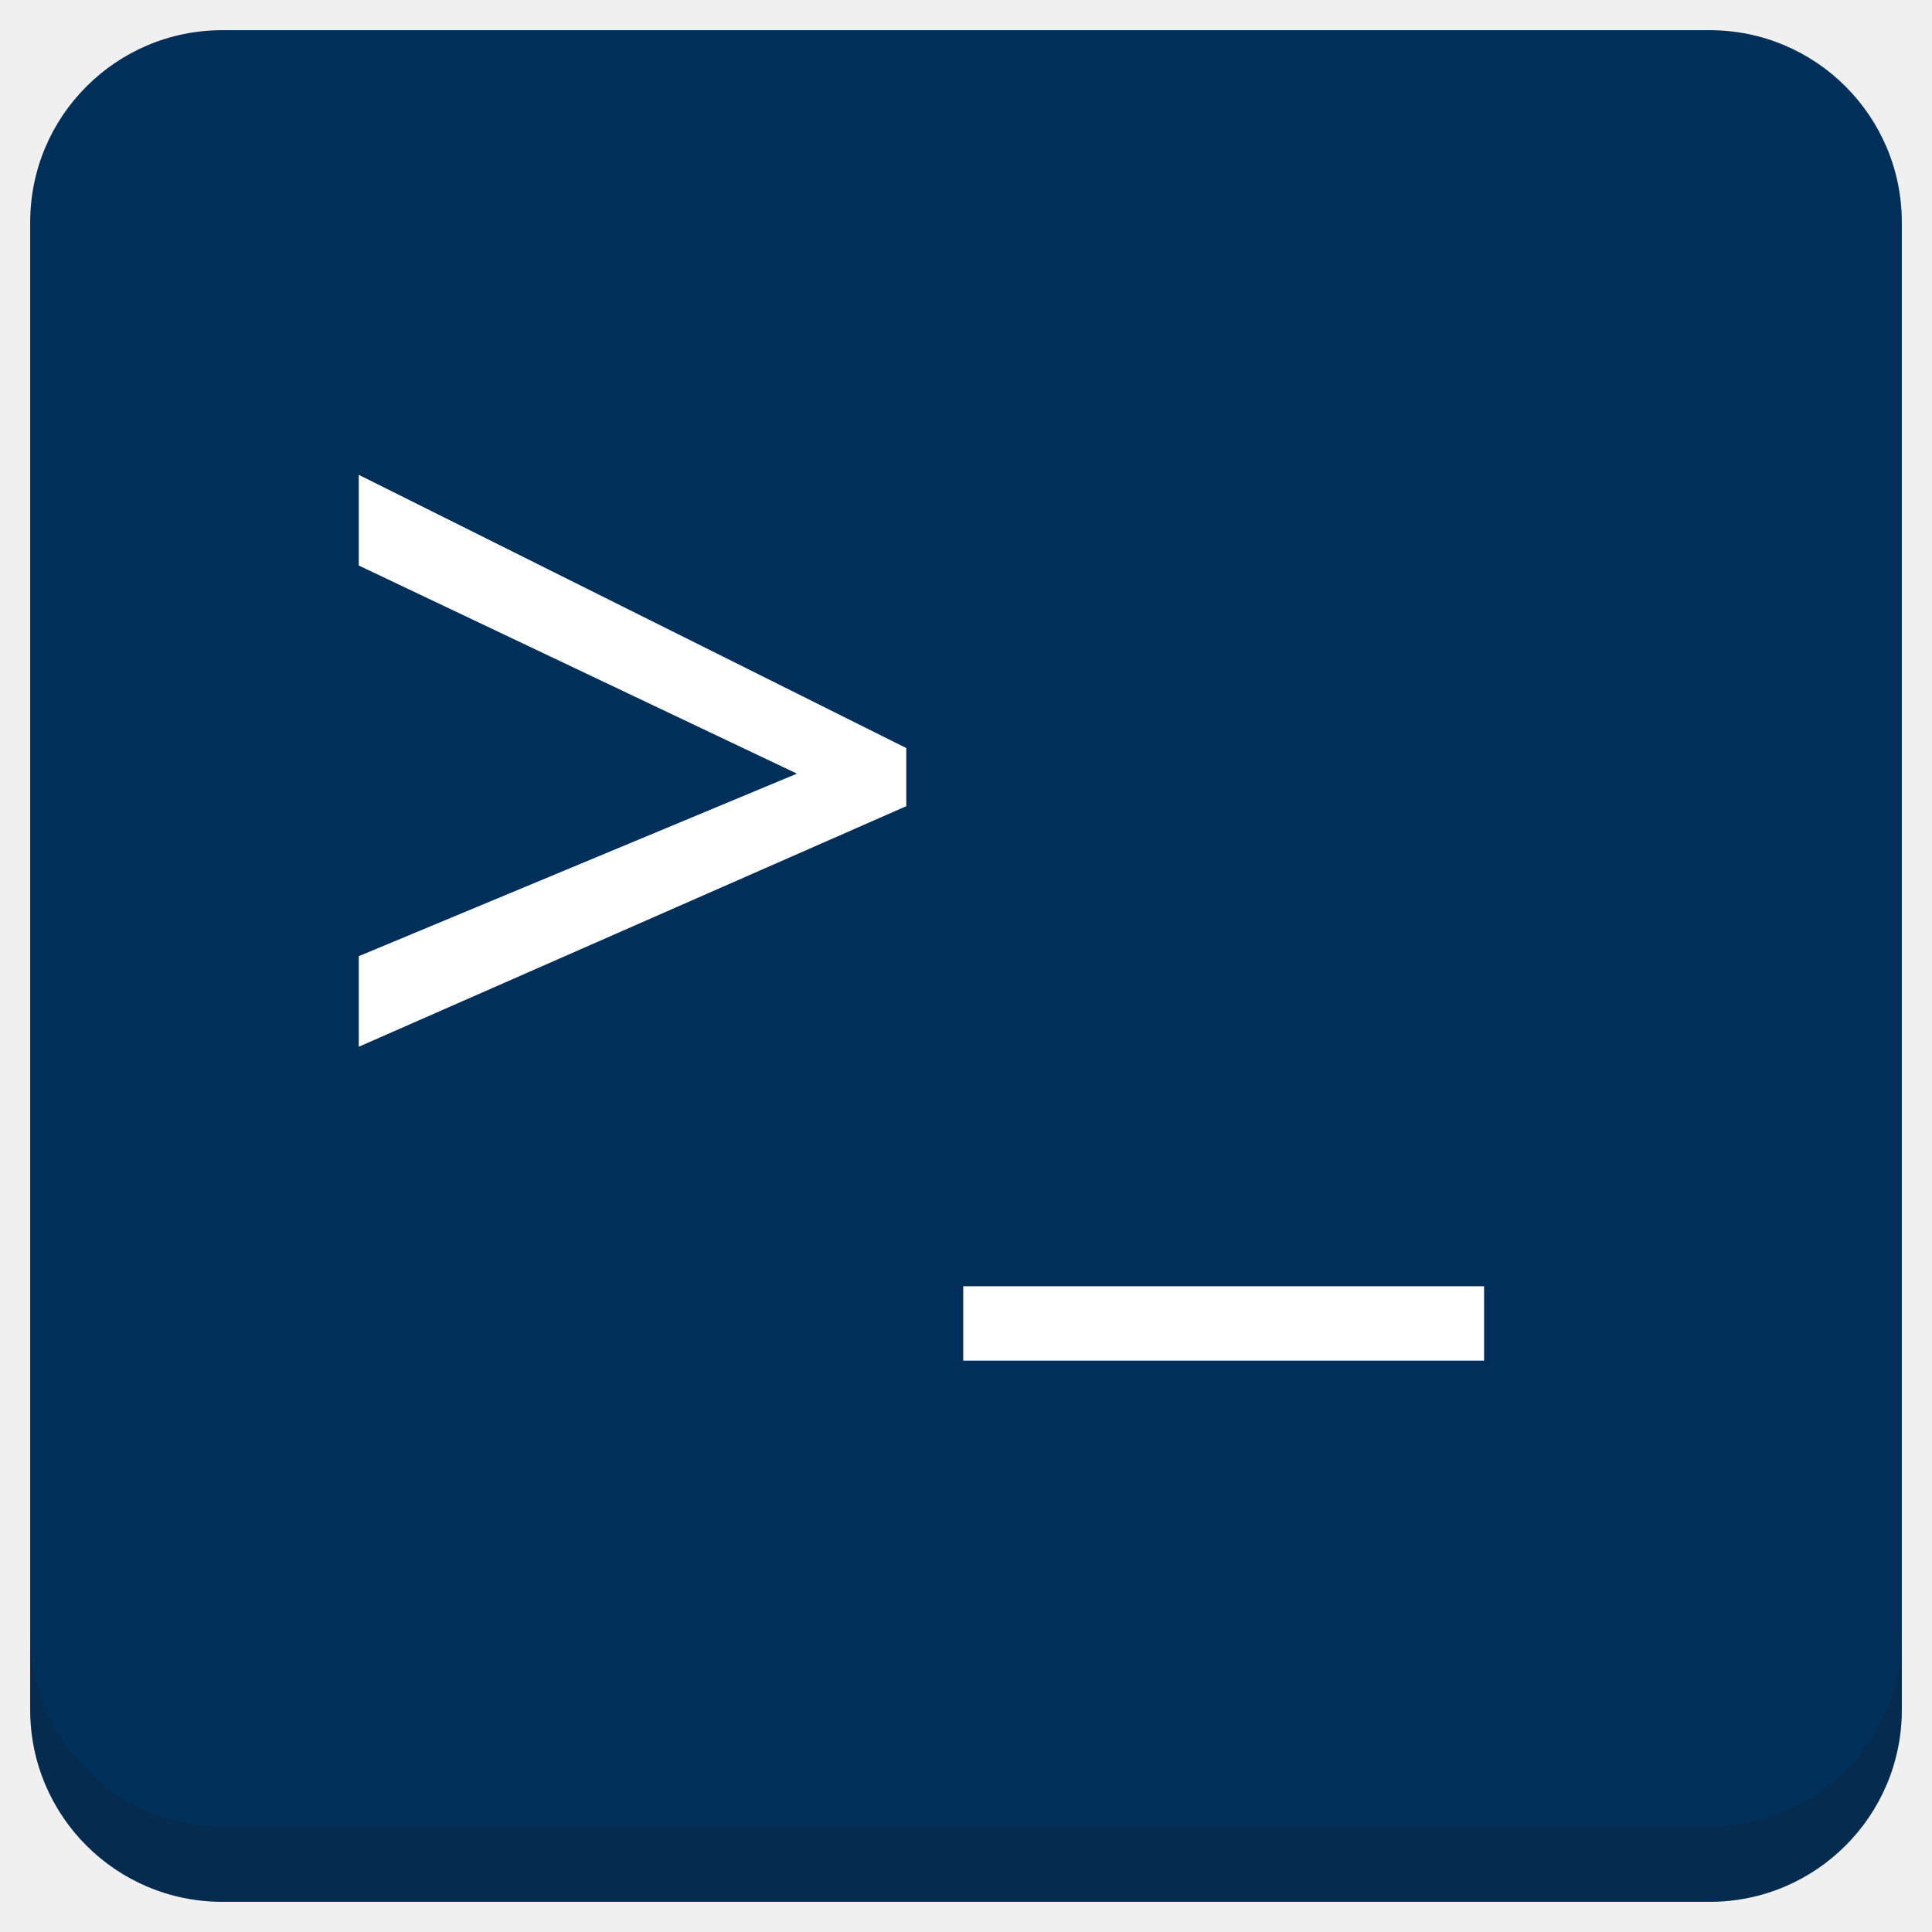
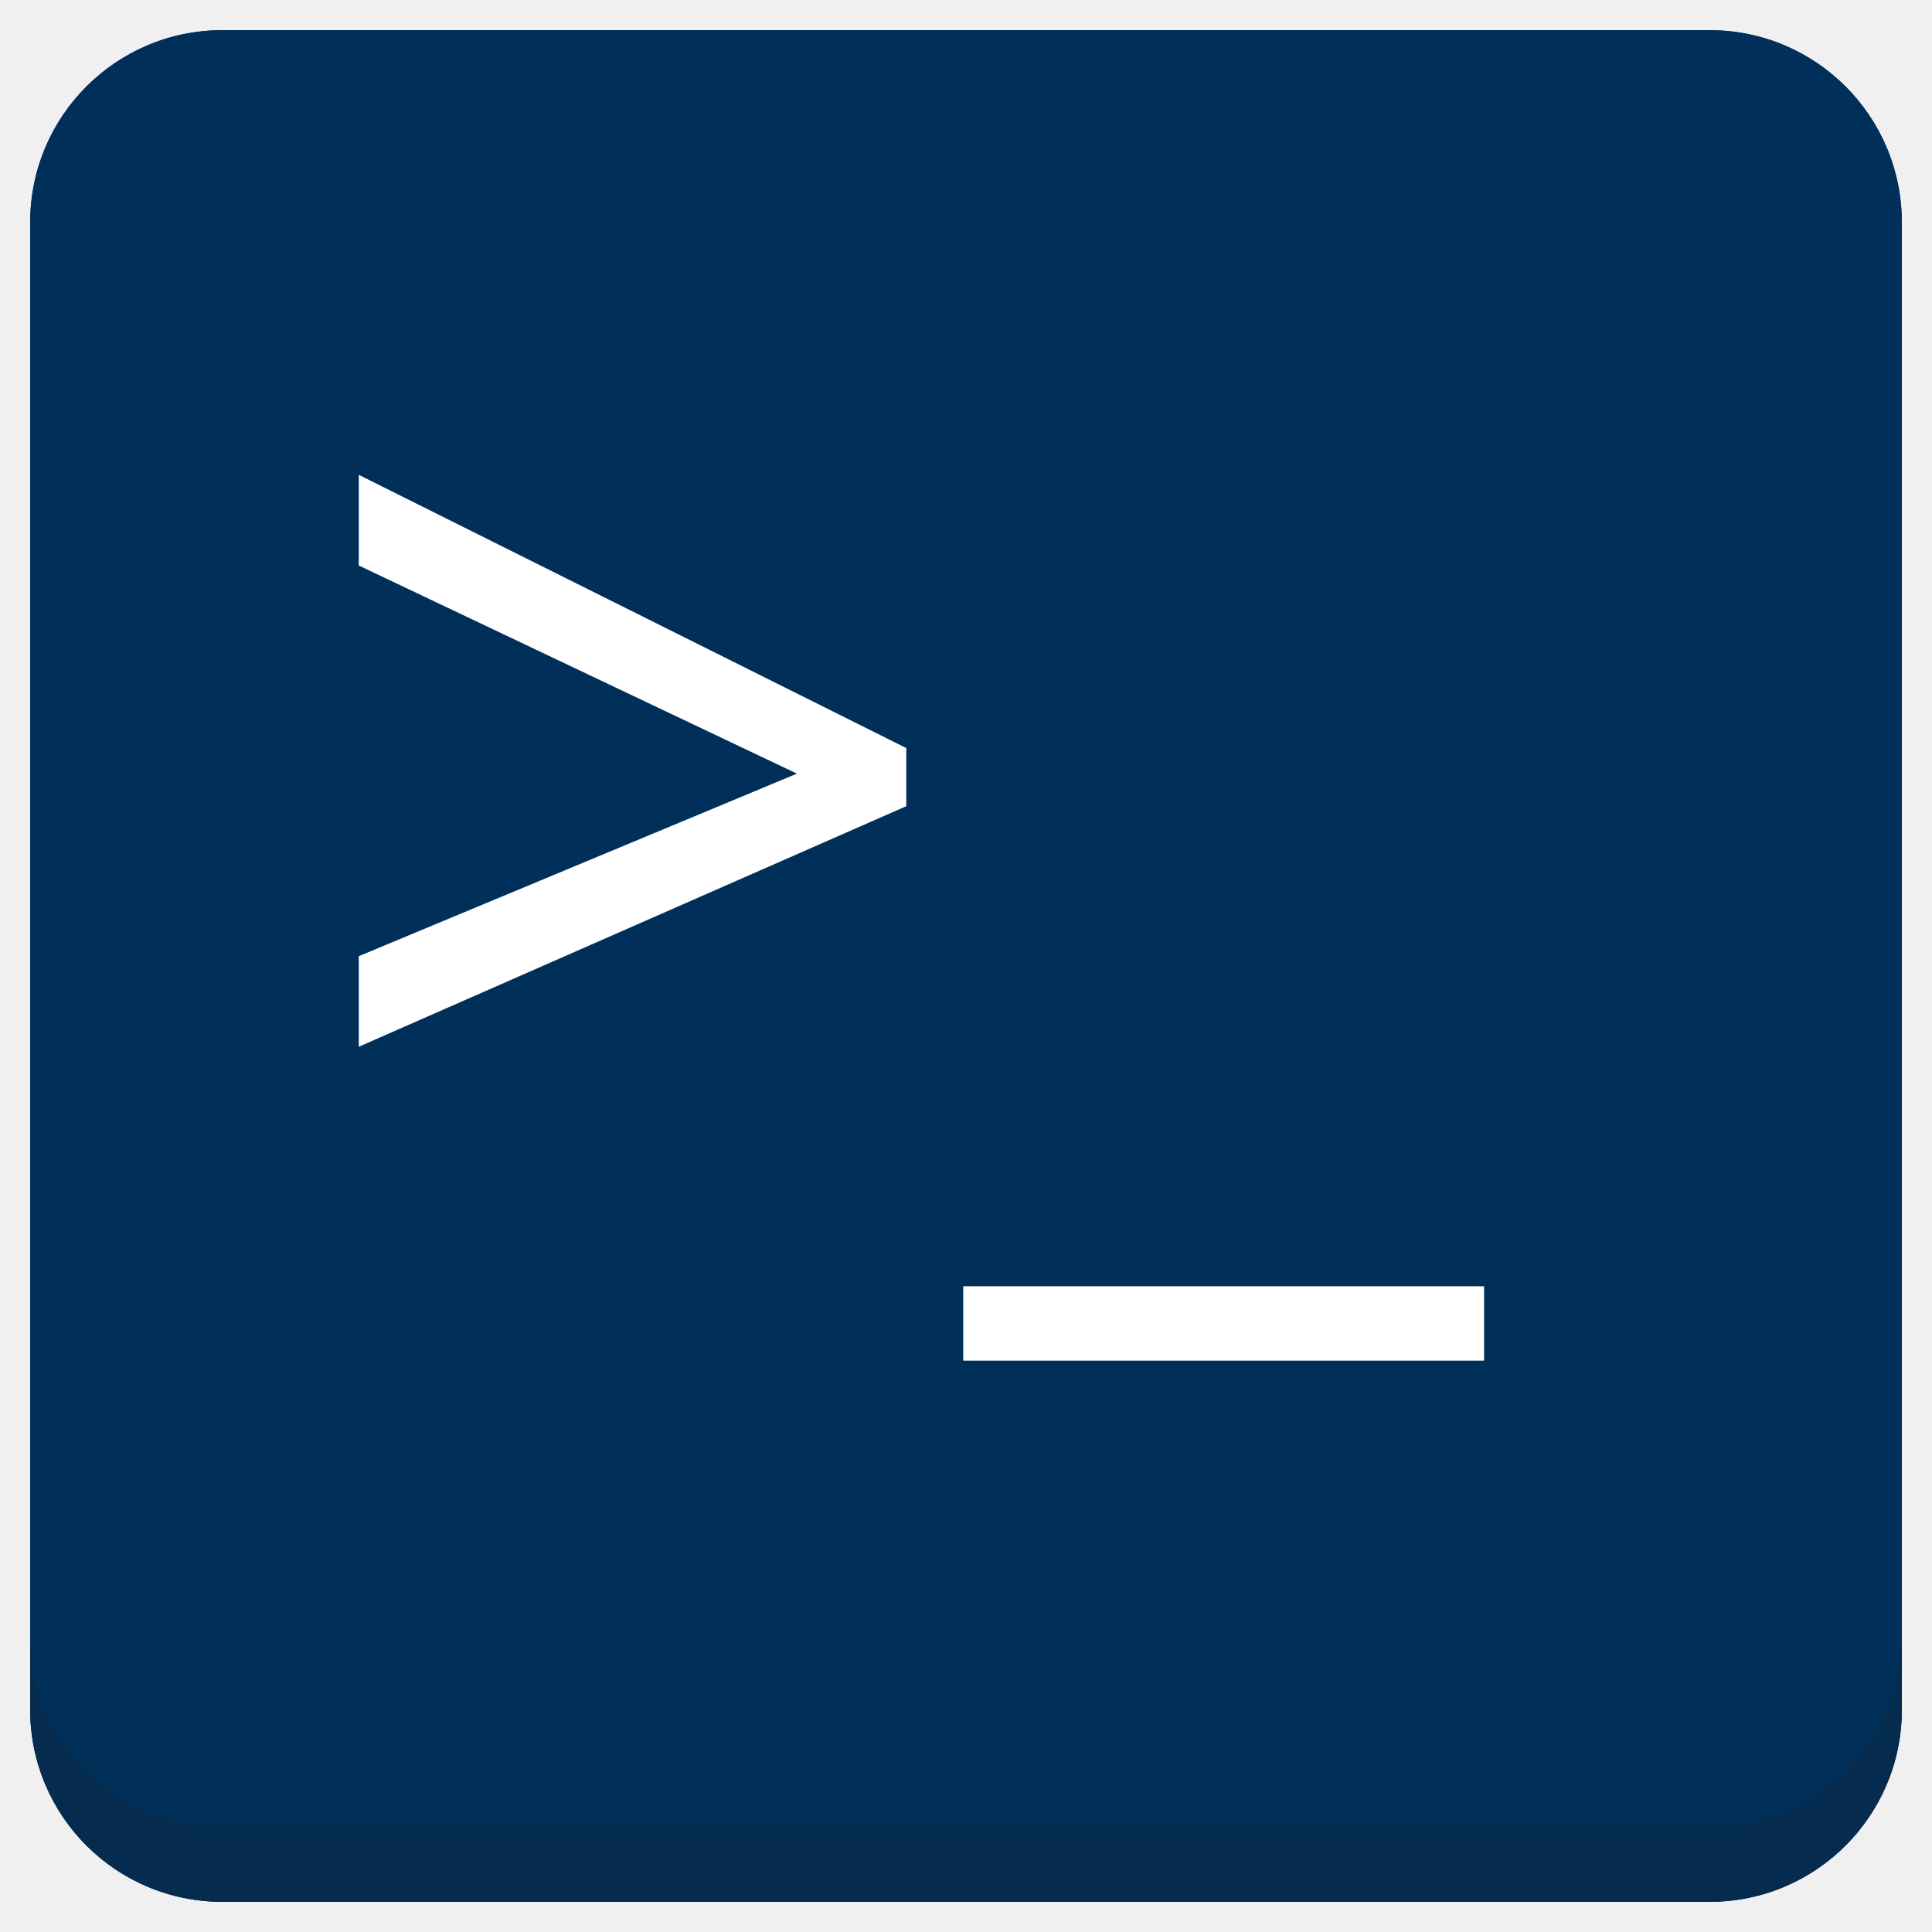
<svg xmlns="http://www.w3.org/2000/svg" xmlns:xlink="http://www.w3.org/1999/xlink" version="1.1" id="Layer_1" x="0px" y="0px" viewBox="0 0 256 256" enable-background="new 0 0 256 256" xml:space="preserve">
  <defs id="defs251">
    <clipPath id="b">
      <use width="100%" overflow="visible" xlink:href="#a" height="100%" id="use5" />
    </clipPath>
    <linearGradient x1="29.337" x2="81.837" y1="75.021" gradientUnits="userSpaceOnUse" y2="44.354" id="c">
      <stop id="stop10" offset="0" stop-opacity=".6" stop-color="#A52714" />
      <stop id="stop12" offset=".66" stop-opacity="0" stop-color="#A52714" />
    </linearGradient>
    <clipPath id="clipPath1232">
      <use width="100%" overflow="visible" xlink:href="#a" height="100%" id="use1230" />
    </clipPath>
    <clipPath id="clipPath1236">
      <use width="100%" overflow="visible" xlink:href="#a" height="100%" id="use1234" />
    </clipPath>
    <linearGradient x1="110.87" x2="52.538" y1="164.5" gradientUnits="userSpaceOnUse" y2="130.33" id="d">
      <stop id="stop23" offset="0" stop-opacity=".4" stop-color="#055524" />
      <stop id="stop25" offset=".33" stop-opacity="0" stop-color="#055524" />
    </linearGradient>
    <clipPath id="clipPath1244">
      <use width="100%" overflow="visible" xlink:href="#a" height="100%" id="use1242" />
    </clipPath>
    <clipPath id="clipPath1248">
      <use width="100%" overflow="visible" xlink:href="#a" height="100%" id="use1246" />
    </clipPath>
    <clipPath id="f">
      <use y="0" x="0" style="overflow:visible" id="use37" height="100%" xlink:href="#e" overflow="visible" width="100%" />
    </clipPath>
    <linearGradient x1="121.86" x2="136.55" y1="49.804" gradientUnits="userSpaceOnUse" y2="114.13" id="g">
      <stop id="stop42" offset="0" stop-opacity=".3" stop-color="#EA6100" />
      <stop id="stop44" offset=".66" stop-opacity="0" stop-color="#EA6100" />
    </linearGradient>
    <clipPath id="clipPath1258">
      <use width="100%" overflow="visible" xlink:href="#a" height="100%" id="use1256" />
    </clipPath>
    <clipPath id="clipPath1269">
      <use width="100%" overflow="visible" xlink:href="#a" height="100%" id="use1267" />
    </clipPath>
    <clipPath id="j">
      <use y="0" x="0" style="overflow:visible" id="use62" height="100%" xlink:href="#i" overflow="visible" width="100%" />
    </clipPath>
    <radialGradient id="l" gradientUnits="userSpaceOnUse" cy="55.948" cx="668.18" gradientTransform="translate(-576)" r="84.078">
      <stop stop-color="#3E2723" stop-opacity=".2" offset="0" id="stop73" />
      <stop stop-color="#3E2723" stop-opacity="0" offset="1" id="stop75" />
    </radialGradient>
    <clipPath id="clipPath1285">
      <use width="100%" overflow="visible" xlink:href="#a" height="100%" id="use1283" />
    </clipPath>
    <clipPath id="clipPath1289">
      <use width="100%" overflow="visible" xlink:href="#a" height="100%" id="use1287" />
    </clipPath>
    <clipPath id="n">
      <use y="0" x="0" style="overflow:visible" id="use83" height="100%" xlink:href="#m" overflow="visible" width="100%" />
    </clipPath>
    <radialGradient id="p" gradientUnits="userSpaceOnUse" cy="48.52" cx="597.88" gradientTransform="translate(-576)" r="78.044">
      <stop stop-color="#3E2723" stop-opacity=".2" offset="0" id="stop94" />
      <stop stop-color="#3E2723" stop-opacity="0" offset="1" id="stop96" />
    </radialGradient>
    <clipPath id="clipPath1305">
      <use width="100%" overflow="visible" xlink:href="#a" height="100%" id="use1303" />
    </clipPath>
    <radialGradient id="q" gradientUnits="userSpaceOnUse" cy="96.138" cx="671.84" gradientTransform="translate(-576)" r="87.87">
      <stop stop-color="#263238" stop-opacity=".2" offset="0" id="stop101" />
      <stop stop-color="#263238" stop-opacity="0" offset="1" id="stop103" />
    </radialGradient>
    <clipPath id="clipPath1312">
      <use width="100%" overflow="visible" xlink:href="#a" height="100%" id="use1310" />
    </clipPath>
    <clipPath id="clipPath1316">
      <use width="100%" overflow="visible" xlink:href="#a" height="100%" id="use1314" />
    </clipPath>
    <clipPath id="clipPath1320">
      <use width="100%" overflow="visible" xlink:href="#a" height="100%" id="use1318" />
    </clipPath>
    <clipPath id="clipPath1324">
      <use width="100%" overflow="visible" xlink:href="#a" height="100%" id="use1322" />
    </clipPath>
    <path d="m 8,184 h 83.77 l 38.88,-38.88 V 116 H 61.36 L 8,24.48 Z" id="e" />
    <path d="m 96,56 34.65,60 -38.88,68 H 184 V 56 Z" id="i" />
    <path d="M 21.97,8 V 48.34 L 61.36,116 96,56 h 88 V 8 Z" id="m" />
    <clipPath id="b-1">
      <use width="100%" overflow="visible" xlink:href="#a" height="100%" id="use5-7" />
    </clipPath>
    <clipPath id="clipPath1232-2">
      <use width="100%" overflow="visible" xlink:href="#a" height="100%" id="use1230-2" />
    </clipPath>
    <clipPath id="clipPath1236-6">
      <use width="100%" overflow="visible" xlink:href="#a" height="100%" id="use1234-1" />
    </clipPath>
    <clipPath id="clipPath1244-1">
      <use width="100%" overflow="visible" xlink:href="#a" height="100%" id="use1242-5" />
    </clipPath>
    <clipPath id="clipPath1248-9">
      <use width="100%" overflow="visible" xlink:href="#a" height="100%" id="use1246-4" />
    </clipPath>
    <clipPath id="f-9">
      <use y="0" x="0" style="overflow:visible" id="use37-0" height="100%" xlink:href="#e-8" overflow="visible" width="100%" />
    </clipPath>
    <clipPath id="clipPath1258-7">
      <use width="100%" overflow="visible" xlink:href="#a" height="100%" id="use1256-7" />
    </clipPath>
    <clipPath id="clipPath1269-1">
      <use width="100%" overflow="visible" xlink:href="#a" height="100%" id="use1267-1" />
    </clipPath>
    <clipPath id="j-5">
      <use y="0" x="0" style="overflow:visible" id="use62-9" height="100%" xlink:href="#i-5" overflow="visible" width="100%" />
    </clipPath>
    <radialGradient id="l-7" gradientUnits="userSpaceOnUse" cy="55.948" cx="668.18" gradientTransform="translate(-576)" r="84.078">
      <stop stop-color="#3E2723" stop-opacity=".2" offset="0" id="stop73-7" />
      <stop stop-color="#3E2723" stop-opacity="0" offset="1" id="stop75-6" />
    </radialGradient>
    <clipPath id="clipPath1285-7">
      <use width="100%" overflow="visible" xlink:href="#a" height="100%" id="use1283-3" />
    </clipPath>
    <clipPath id="clipPath1289-6">
      <use width="100%" overflow="visible" xlink:href="#a" height="100%" id="use1287-5" />
    </clipPath>
    <clipPath id="n-6">
      <use y="0" x="0" style="overflow:visible" id="use83-3" height="100%" xlink:href="#m-6" overflow="visible" width="100%" />
    </clipPath>
    <radialGradient id="p-9" gradientUnits="userSpaceOnUse" cy="48.52" cx="597.88" gradientTransform="translate(-576)" r="78.044">
      <stop stop-color="#3E2723" stop-opacity=".2" offset="0" id="stop94-4" />
      <stop stop-color="#3E2723" stop-opacity="0" offset="1" id="stop96-8" />
    </radialGradient>
    <clipPath id="clipPath1305-1">
      <use width="100%" overflow="visible" xlink:href="#a" height="100%" id="use1303-2" />
    </clipPath>
    <radialGradient id="q-9" gradientUnits="userSpaceOnUse" cy="96.138" cx="671.84" gradientTransform="translate(-576)" r="87.87">
      <stop stop-color="#263238" stop-opacity=".2" offset="0" id="stop101-3" />
      <stop stop-color="#263238" stop-opacity="0" offset="1" id="stop103-9" />
    </radialGradient>
    <clipPath id="clipPath1312-0">
      <use width="100%" overflow="visible" xlink:href="#a" height="100%" id="use1310-8" />
    </clipPath>
    <clipPath id="clipPath1316-8">
      <use width="100%" overflow="visible" xlink:href="#a" height="100%" id="use1314-5" />
    </clipPath>
    <clipPath id="clipPath1320-0">
      <use width="100%" overflow="visible" xlink:href="#a" height="100%" id="use1318-9" />
    </clipPath>
    <clipPath id="clipPath1324-6">
      <use width="100%" overflow="visible" xlink:href="#a" height="100%" id="use1322-3" />
    </clipPath>
    <path d="m 8,184 h 83.77 l 38.88,-38.88 V 116 H 61.36 L 8,24.48 Z" id="e-8" />
    <path d="m 96,56 34.65,60 -38.88,68 H 184 V 56 Z" id="i-5" />
    <path d="M 21.97,8 V 48.34 L 61.36,116 96,56 h 88 V 8 Z" id="m-6" />
    <radialGradient id="r" gradientUnits="userSpaceOnUse" cy="32.014" cx="34.286" gradientTransform="translate(-23.07961,-106.2699)" r="176.75">
      <stop stop-color="#fff" stop-opacity=".1" offset="0" id="stop130" />
      <stop stop-color="#fff" stop-opacity="0" offset="1" id="stop132" />
    </radialGradient>
    <clipPath id="b-0">
      <use y="0" x="0" style="overflow:visible" width="100%" overflow="visible" xlink:href="#a" height="100%" id="use5-5" />
    </clipPath>
    <clipPath id="clipPath963">
      <use y="0" x="0" style="overflow:visible" width="100%" overflow="visible" xlink:href="#a" height="100%" id="use961" />
    </clipPath>
    <clipPath id="clipPath967">
      <use y="0" x="0" style="overflow:visible" width="100%" overflow="visible" xlink:href="#a" height="100%" id="use965" />
    </clipPath>
    <radialGradient id="q-94" gradientUnits="userSpaceOnUse" cy="96.138" cx="671.84" gradientTransform="translate(-576)" r="87.87">
      <stop stop-color="#263238" stop-opacity=".2" offset="0" id="stop101-6" />
      <stop stop-color="#263238" stop-opacity="0" offset="1" id="stop103-92" />
    </radialGradient>
    <clipPath id="clipPath974">
      <use y="0" x="0" style="overflow:visible" width="100%" overflow="visible" xlink:href="#a" height="100%" id="use972" />
    </clipPath>
    <radialGradient id="p-2" gradientUnits="userSpaceOnUse" cy="48.52" cx="597.88" gradientTransform="translate(-576)" r="78.044">
      <stop stop-color="#3E2723" stop-opacity=".2" offset="0" id="stop94-47" />
      <stop stop-color="#3E2723" stop-opacity="0" offset="1" id="stop96-7" />
    </radialGradient>
    <clipPath id="clipPath981">
      <use y="0" x="0" style="overflow:visible" width="100%" overflow="visible" xlink:href="#a" height="100%" id="use979" />
    </clipPath>
    <clipPath id="clipPath985">
      <use y="0" x="0" style="overflow:visible" width="100%" overflow="visible" xlink:href="#a" height="100%" id="use983" />
    </clipPath>
    <clipPath id="n-5">
      <use width="100%" overflow="visible" xlink:href="#m-0" height="100%" id="use83-4" style="overflow:visible" x="0" y="0" />
    </clipPath>
    <radialGradient id="l-2" gradientUnits="userSpaceOnUse" cy="55.948" cx="668.18" gradientTransform="translate(-576)" r="84.078">
      <stop stop-color="#3E2723" stop-opacity=".2" offset="0" id="stop73-8" />
      <stop stop-color="#3E2723" stop-opacity="0" offset="1" id="stop75-9" />
    </radialGradient>
    <clipPath id="clipPath997">
      <use y="0" x="0" style="overflow:visible" width="100%" overflow="visible" xlink:href="#a" height="100%" id="use995" />
    </clipPath>
    <clipPath id="clipPath1001">
      <use y="0" x="0" style="overflow:visible" width="100%" overflow="visible" xlink:href="#a" height="100%" id="use999" />
    </clipPath>
    <clipPath id="j-3">
      <use width="100%" overflow="visible" xlink:href="#i-1" height="100%" id="use62-6" style="overflow:visible" x="0" y="0" />
    </clipPath>
    <clipPath id="clipPath1010">
      <use y="0" x="0" style="overflow:visible" width="100%" overflow="visible" xlink:href="#a" height="100%" id="use1008" />
    </clipPath>
    <clipPath id="clipPath1017">
      <use y="0" x="0" style="overflow:visible" width="100%" overflow="visible" xlink:href="#a" height="100%" id="use1015" />
    </clipPath>
    <clipPath id="f-0">
      <use width="100%" overflow="visible" xlink:href="#e-1" height="100%" id="use37-5" style="overflow:visible" x="0" y="0" />
    </clipPath>
    <clipPath id="clipPath1029">
      <use y="0" x="0" style="overflow:visible" width="100%" overflow="visible" xlink:href="#a" height="100%" id="use1027" />
    </clipPath>
    <clipPath id="clipPath1033">
      <use y="0" x="0" style="overflow:visible" width="100%" overflow="visible" xlink:href="#a" height="100%" id="use1031" />
    </clipPath>
    <clipPath id="clipPath1043">
      <use y="0" x="0" style="overflow:visible" width="100%" overflow="visible" xlink:href="#a" height="100%" id="use1041" />
    </clipPath>
    <clipPath id="clipPath1047">
      <use y="0" x="0" style="overflow:visible" width="100%" overflow="visible" xlink:href="#a" height="100%" id="use1045" />
    </clipPath>
    <path id="e-1" d="m 8,184 h 83.77 l 38.88,-38.88 V 116 H 61.36 L 8,24.48 Z" />
    <path id="i-1" d="m 96,56 34.65,60 -38.88,68 H 184 V 56 Z" />
    <path id="m-0" d="M 21.97,8 V 48.34 L 61.36,116 96,56 h 88 V 8 Z" />
    <circle r="88" cx="96" cy="96" id="a" />
    <path d="m8 184h83.77l38.88-38.88v-29.12h-69.29l-53.36-91.52z" id="e-6" />
    <path d="m96 56l34.65 60-38.88 68h92.23v-128z" id="i-2" />
    <path d="m21.97 8v40.34l39.39 67.66 34.64-60h88v-48z" id="m-8" />
    <defs id="defs1820">
      <path d="M 21.97,8 V 48.34 L 61.36,116 96,56 h 88 V 8 Z" id="path1928" />
    </defs>
    <clipPath id="n-7">
      <use id="use1822" height="100%" xlink:href="#m-8" overflow="visible" width="100%" style="overflow:visible" x="0" y="0" />
    </clipPath>
    <defs id="defs1799">
      <path d="m 96,56 34.65,60 -38.88,68 H 184 V 56 Z" id="path1918" />
    </defs>
    <clipPath id="j-6">
      <use id="use1801" height="100%" xlink:href="#i-2" overflow="visible" width="100%" style="overflow:visible" x="0" y="0" />
    </clipPath>
    <defs id="defs1774">
      <path d="m 8,184 h 83.77 l 38.88,-38.88 V 116 H 61.36 L 8,24.48 Z" id="path1902" />
    </defs>
    <clipPath id="f-06">
      <use id="use1776" height="100%" xlink:href="#e-6" overflow="visible" width="100%" style="overflow:visible" x="0" y="0" />
    </clipPath>
    <linearGradient x1="110.87" x2="52.538" y1="164.5" gradientUnits="userSpaceOnUse" y2="130.33" id="linearGradient1897">
      <stop id="stop1762" offset="0" stop-opacity=".4" stop-color="#055524" />
      <stop id="stop1764" offset=".33" stop-opacity="0" stop-color="#055524" />
    </linearGradient>
    <linearGradient x1="29.337" x2="81.837" y1="75.021" gradientUnits="userSpaceOnUse" y2="44.354" id="linearGradient1889">
      <stop id="stop1749" offset="0" stop-opacity=".6" stop-color="#A52714" />
      <stop id="stop1751" offset=".66" stop-opacity="0" stop-color="#A52714" />
    </linearGradient>
    <linearGradient id="linearGradient1910" y2="114.13" gradientUnits="userSpaceOnUse" y1="49.804" x2="136.55" x1="121.86">
      <stop stop-color="#EA6100" stop-opacity=".3" offset="0" id="stop1781" />
      <stop stop-color="#EA6100" stop-opacity="0" offset=".66" id="stop1783" />
    </linearGradient>
    <clipPath id="b-3">
      <use y="0" x="0" style="overflow:visible" width="100%" overflow="visible" xlink:href="#a" height="100%" id="use5-1" />
    </clipPath>
    <clipPath id="clipPath1024">
      <use y="0" x="0" style="overflow:visible" width="100%" overflow="visible" xlink:href="#a" height="100%" id="use1022" />
    </clipPath>
    <clipPath id="clipPath1028">
      <use y="0" x="0" style="overflow:visible" width="100%" overflow="visible" xlink:href="#a" height="100%" id="use1026" />
    </clipPath>
    <clipPath id="clipPath1035">
      <use y="0" x="0" style="overflow:visible" width="100%" overflow="visible" xlink:href="#a" height="100%" id="use1033" />
    </clipPath>
    <clipPath id="clipPath1039">
      <use y="0" x="0" style="overflow:visible" width="100%" overflow="visible" xlink:href="#a" height="100%" id="use1037" />
    </clipPath>
    <clipPath id="f-6">
      <use y="0" x="0" style="overflow:visible" id="use37-8" height="100%" xlink:href="#e-61" overflow="visible" width="100%" />
    </clipPath>
    <clipPath id="clipPath1048">
      <use y="0" x="0" style="overflow:visible" width="100%" overflow="visible" xlink:href="#a" height="100%" id="use1046" />
    </clipPath>
    <clipPath id="clipPath1058">
      <use y="0" x="0" style="overflow:visible" width="100%" overflow="visible" xlink:href="#a" height="100%" id="use1056" />
    </clipPath>
    <clipPath id="j-66">
      <use y="0" x="0" style="overflow:visible" id="use62-4" height="100%" xlink:href="#i-59" overflow="visible" width="100%" />
    </clipPath>
    <radialGradient id="l-9" gradientUnits="userSpaceOnUse" cy="55.948" cx="668.18" gradientTransform="translate(-576)" r="84.078">
      <stop stop-color="#3E2723" stop-opacity=".2" offset="0" id="stop73-5" />
      <stop stop-color="#3E2723" stop-opacity="0" offset="1" id="stop75-0" />
    </radialGradient>
    <clipPath id="clipPath1073">
      <use y="0" x="0" style="overflow:visible" width="100%" overflow="visible" xlink:href="#a" height="100%" id="use1071" />
    </clipPath>
    <clipPath id="clipPath1077">
      <use y="0" x="0" style="overflow:visible" width="100%" overflow="visible" xlink:href="#a" height="100%" id="use1075" />
    </clipPath>
    <clipPath id="n-4">
      <use y="0" x="0" style="overflow:visible" id="use83-8" height="100%" xlink:href="#m-4" overflow="visible" width="100%" />
    </clipPath>
    <radialGradient id="p-7" gradientUnits="userSpaceOnUse" cy="48.52" cx="597.88" gradientTransform="translate(-576)" r="78.044">
      <stop stop-color="#3E2723" stop-opacity=".2" offset="0" id="stop94-1" />
      <stop stop-color="#3E2723" stop-opacity="0" offset="1" id="stop96-72" />
    </radialGradient>
    <clipPath id="clipPath1092">
      <use y="0" x="0" style="overflow:visible" width="100%" overflow="visible" xlink:href="#a" height="100%" id="use1090" />
    </clipPath>
    <radialGradient id="q-7" gradientUnits="userSpaceOnUse" cy="96.138" cx="671.84" gradientTransform="translate(-576)" r="87.87">
      <stop stop-color="#263238" stop-opacity=".2" offset="0" id="stop101-2" />
      <stop stop-color="#263238" stop-opacity="0" offset="1" id="stop103-2" />
    </radialGradient>
    <clipPath id="clipPath1099">
      <use y="0" x="0" style="overflow:visible" width="100%" overflow="visible" xlink:href="#a" height="100%" id="use1097" />
    </clipPath>
    <clipPath id="clipPath1103">
      <use y="0" x="0" style="overflow:visible" width="100%" overflow="visible" xlink:href="#a" height="100%" id="use1101" />
    </clipPath>
    <clipPath id="clipPath1107">
      <use y="0" x="0" style="overflow:visible" width="100%" overflow="visible" xlink:href="#a" height="100%" id="use1105" />
    </clipPath>
    <clipPath id="clipPath1111">
      <use y="0" x="0" style="overflow:visible" width="100%" overflow="visible" xlink:href="#a" height="100%" id="use1109" />
    </clipPath>
    <radialGradient id="r-6" gradientUnits="userSpaceOnUse" cy="32.014" cx="34.286" gradientTransform="translate(-7,-7)" r="176.75">
      <stop stop-color="#fff" stop-opacity=".1" offset="0" id="stop130-1" />
      <stop stop-color="#fff" stop-opacity="0" offset="1" id="stop132-0" />
    </radialGradient>
    <path d="m 8,184 h 83.77 l 38.88,-38.88 V 116 H 61.36 L 8,24.48 Z" id="e-61" />
    <path d="m 96,56 34.65,60 -38.88,68 H 184 V 56 Z" id="i-59" />
    <path d="M 21.97,8 V 48.34 L 61.36,116 96,56 h 88 V 8 Z" id="m-4" />
    <clipPath id="b-9">
      <use y="0" x="0" style="overflow:visible" width="100%" overflow="visible" xlink:href="#a" height="100%" id="use5-0" />
    </clipPath>
    <clipPath id="clipPath1024-7">
      <use y="0" x="0" style="overflow:visible" width="100%" overflow="visible" xlink:href="#a" height="100%" id="use1022-7" />
    </clipPath>
    <clipPath id="clipPath1028-1">
      <use y="0" x="0" style="overflow:visible" width="100%" overflow="visible" xlink:href="#a" height="100%" id="use1026-1" />
    </clipPath>
    <clipPath id="clipPath1035-7">
      <use y="0" x="0" style="overflow:visible" width="100%" overflow="visible" xlink:href="#a" height="100%" id="use1033-7" />
    </clipPath>
    <clipPath id="clipPath1039-6">
      <use y="0" x="0" style="overflow:visible" width="100%" overflow="visible" xlink:href="#a" height="100%" id="use1037-7" />
    </clipPath>
    <clipPath id="f-3">
      <use y="0" x="0" style="overflow:visible" id="use37-6" height="100%" xlink:href="#e-9" overflow="visible" width="100%" />
    </clipPath>
    <clipPath id="clipPath1048-3">
      <use y="0" x="0" style="overflow:visible" width="100%" overflow="visible" xlink:href="#a" height="100%" id="use1046-9" />
    </clipPath>
    <clipPath id="clipPath1058-4">
      <use y="0" x="0" style="overflow:visible" width="100%" overflow="visible" xlink:href="#a" height="100%" id="use1056-8" />
    </clipPath>
    <clipPath id="j-1">
      <use y="0" x="0" style="overflow:visible" id="use62-2" height="100%" xlink:href="#i-6" overflow="visible" width="100%" />
    </clipPath>
    <radialGradient id="l-93" gradientUnits="userSpaceOnUse" cy="55.948" cx="668.18" gradientTransform="translate(-576)" r="84.078">
      <stop stop-color="#3E2723" stop-opacity=".2" offset="0" id="stop73-9" />
      <stop stop-color="#3E2723" stop-opacity="0" offset="1" id="stop75-08" />
    </radialGradient>
    <clipPath id="clipPath1073-8">
      <use y="0" x="0" style="overflow:visible" width="100%" overflow="visible" xlink:href="#a" height="100%" id="use1071-5" />
    </clipPath>
    <clipPath id="clipPath1077-0">
      <use y="0" x="0" style="overflow:visible" width="100%" overflow="visible" xlink:href="#a" height="100%" id="use1075-9" />
    </clipPath>
    <clipPath id="n-63">
      <use y="0" x="0" style="overflow:visible" id="use83-85" height="100%" xlink:href="#m-2" overflow="visible" width="100%" />
    </clipPath>
    <radialGradient id="p-6" gradientUnits="userSpaceOnUse" cy="48.52" cx="597.88" gradientTransform="translate(-576)" r="78.044">
      <stop stop-color="#3E2723" stop-opacity=".2" offset="0" id="stop94-11" />
      <stop stop-color="#3E2723" stop-opacity="0" offset="1" id="stop96-5" />
    </radialGradient>
    <clipPath id="clipPath1092-9">
      <use y="0" x="0" style="overflow:visible" width="100%" overflow="visible" xlink:href="#a" height="100%" id="use1090-8" />
    </clipPath>
    <radialGradient id="q-4" gradientUnits="userSpaceOnUse" cy="96.138" cx="671.84" gradientTransform="translate(-576)" r="87.87">
      <stop stop-color="#263238" stop-opacity=".2" offset="0" id="stop101-8" />
      <stop stop-color="#263238" stop-opacity="0" offset="1" id="stop103-1" />
    </radialGradient>
    <clipPath id="clipPath1099-0">
      <use y="0" x="0" style="overflow:visible" width="100%" overflow="visible" xlink:href="#a" height="100%" id="use1097-3" />
    </clipPath>
    <clipPath id="clipPath1103-0">
      <use y="0" x="0" style="overflow:visible" width="100%" overflow="visible" xlink:href="#a" height="100%" id="use1101-4" />
    </clipPath>
    <clipPath id="clipPath1107-4">
      <use y="0" x="0" style="overflow:visible" width="100%" overflow="visible" xlink:href="#a" height="100%" id="use1105-4" />
    </clipPath>
    <clipPath id="clipPath1111-4">
      <use y="0" x="0" style="overflow:visible" width="100%" overflow="visible" xlink:href="#a" height="100%" id="use1109-7" />
    </clipPath>
    <radialGradient id="r-63" gradientUnits="userSpaceOnUse" cy="32.014" cx="34.286" gradientTransform="translate(-7,-7)" r="176.75">
      <stop stop-color="#fff" stop-opacity=".1" offset="0" id="stop130-17" />
      <stop stop-color="#fff" stop-opacity="0" offset="1" id="stop132-5" />
    </radialGradient>
    <path d="m 8,184 h 83.77 l 38.88,-38.88 V 116 H 61.36 L 8,24.48 Z" id="e-9" />
    <path d="m 96,56 34.65,60 -38.88,68 H 184 V 56 Z" id="i-6" />
    <path d="M 21.97,8 V 48.34 L 61.36,116 96,56 h 88 V 8 Z" id="m-2" />
  </defs>
  <g id="layer5" style="display:inline">
    <rect ry="25.456" y="4" x="4" height="248" width="248" id="rect1100" style="display:inline;fill:#003059;fill-opacity:1;stroke-width:1.418" />
  </g>
  <g id="layer7" style="display:inline">
    <path id="path1103" d="m 4,216.545 v 10 C 4,240.647 15.353,252 29.455,252 H 226.545 C 240.647,252 252,240.647 252,226.545 v -10 C 252,230.647 240.647,242 226.545,242 H 29.455 C 15.353,242 4,230.647 4,216.545 Z" style="display:inline;opacity:0.5;fill:#17171d;fill-opacity:0.392;stroke-width:1.418" />
  </g>
-   <g id="layer2" style="display:none">
+   <g id="layer2" style="display:inline">
    <rect style="display:inline;fill:#003059;fill-opacity:1;stroke-width:1.418" id="rect1101" width="248" height="248" x="4" y="4" ry="25.456" />
  </g>
-   <g id="layer3" style="display:none">
+   <g id="layer3" style="display:inline">
    <path style="display:inline;opacity:0.5;fill:#17171d;fill-opacity:0.392;stroke-width:1.418" d="m 4,216.545 v 10 C 4,240.647 15.353,252 29.455,252 H 226.545 C 240.647,252 252,240.647 252,226.545 v -10 C 252,230.647 240.647,242 226.545,242 H 29.455 C 15.353,242 4,230.647 4,216.545 Z" id="rect1101-3" />
  </g>
  <g id="layer4" style="display:none">
    <circle style="fill:#003059;fill-opacity:1;stroke:none;stroke-width:2.74;stroke-miterlimit:4;stroke-dasharray:none;stroke-opacity:1" id="path1090" cx="128" cy="128" r="124" />
  </g>
  <g id="layer6" style="display:none">
    <g id="g2548" style="display:inline" transform="translate(-2.960187,1.58543)">
      <path d="m 256.36,128.415 c 0,-33.9 -13.5,-64.5 -35.4,-86.9 -0.4,-0.3 -0.7,-0.7 -1.1,-1 21.3,22.3 34.5,52.6 34.5,86 0,68.5 -55.2,124 -123.4,124 -32.9,0 -62.9,-13 -85,-34.1 0.3,0.3 0.6,0.6 0.9,0.9 22.2,21.7 52.6,35.1 86,35.1 68.2,0 123.5,-55.5 123.5,-124 z" id="path238" style="display:inline;opacity:0.1" />
      <path d="m 219.86,40.415 c -0.7,-0.6 -1.4,-1.3 -2,-1.9 -0.7,-0.6 -1.4,-1.2 -2.1,-1.9 19.1,21.8 30.7,50.5 30.7,81.8 0,68.5 -55.2,124 -123.4,124 -30.9,0 -59.2,-11.4 -80.9,-30.3 0.6,0.7 1.2,1.4 1.9,2.1 0.6,0.7 1.3,1.4 1.9,2 22.1,21.1 52.1,34.1 85,34.1 68.2,0 123.4,-55.5 123.4,-124 0,-33.3 -13.1,-63.6 -34.5,-85.9 z" id="path240" style="display:inline;opacity:0.2" />
      <path d="m 220.96,41.515 c 21.9,22.4 35.4,53.1 35.4,86.9 0,68.5 -55.2,124 -123.4,124 -33.5,0 -63.8,-13.4 -86,-35.1 22.4,22.9 53.6,37.1 88,37.1 68.2,0 123.4,-55.5 123.4,-124 -0.1,-34.9 -14.4,-66.4 -37.4,-88.9 z" id="path236" style="display:inline;opacity:0.05" />
    </g>
  </g>
  <g id="layer1" style="display:inline">
    <text xml:space="preserve" style="font-style:normal;font-weight:normal;font-size:46.211px;line-height:1.25;font-family:sans-serif;letter-spacing:0px;word-spacing:0px;display:none;fill:#ffffff;fill-opacity:1;stroke:none;stroke-width:1.155" x="39.836" y="156.574" id="text1093">
      <tspan id="tspan1091" x="39.836" y="156.574" style="font-style:normal;font-variant:normal;font-weight:normal;font-stretch:normal;font-size:154.038px;line-height:1.25;font-family:'Star Labs';-inkscape-font-specification:'Star Labs';fill:#ffffff;stroke-width:1.155">&gt;_</tspan>
    </text>
    <text xml:space="preserve" style="font-style:normal;font-weight:normal;font-size:46.211px;line-height:1.25;font-family:sans-serif;letter-spacing:0px;word-spacing:0px;fill:#ffffff;fill-opacity:1;stroke:none;stroke-width:1.155" x="39.836" y="156.574" id="text1093-3">
      <tspan id="tspan1091-6" x="39.836" y="156.574" style="font-style:normal;font-variant:normal;font-weight:normal;font-stretch:normal;font-size:154.038px;line-height:1.25;font-family:'Star Labs';-inkscape-font-specification:'Star Labs';fill:#ffffff;stroke-width:1.155">&gt;_</tspan>
    </text>
  </g>
</svg>
